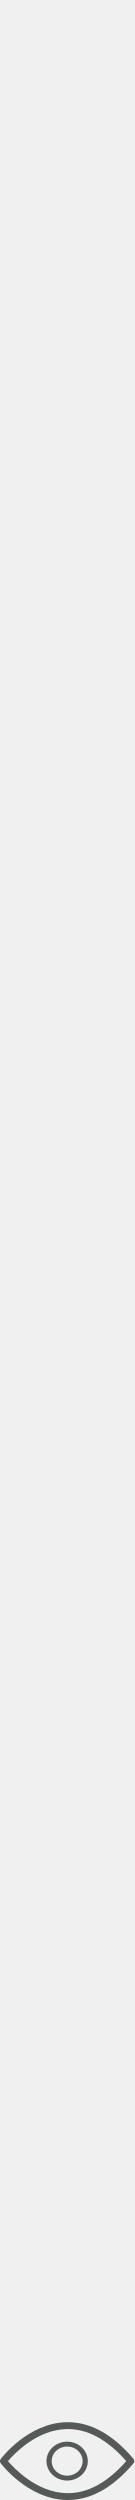
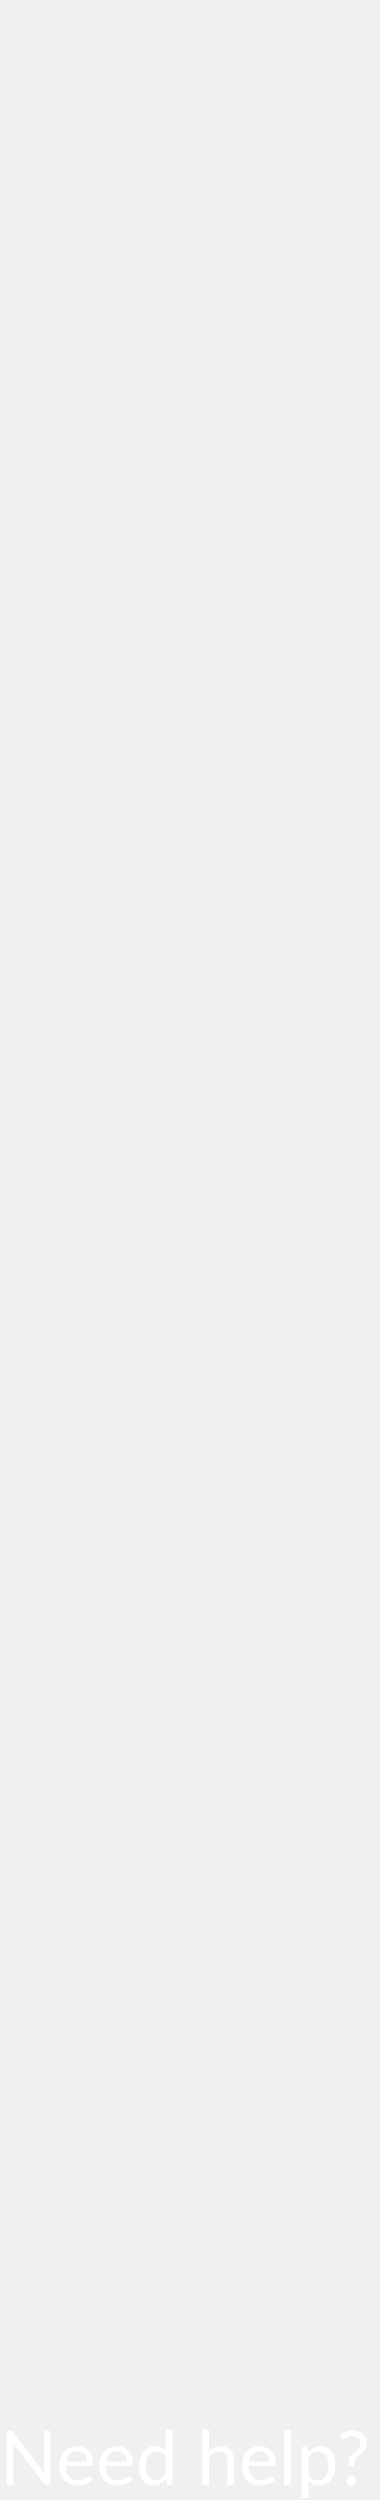
- <svg xmlns="http://www.w3.org/2000/svg" width="26" height="484" viewBox="0 0 26 484" fill="none">
-   <g clip-path="url(#clip0_349_443)">
-     <path d="M25.85 476.047C21.77 471.209 17.38 468.828 12.8 468.941C5.42 469.148 0.34 475.793 0.13 476.075L0.1 476.122L0.08 476.151L0.05 476.235L0.03 476.273L0.01 476.348L0 476.405V476.537L0.01 476.593L0.03 476.668L0.05 476.706L0.08 476.791L0.1 476.819L0.13 476.866C0.34 477.148 5.42 483.793 12.8 484H13.14C17.6 484 21.87 481.609 25.85 476.894C25.95 476.772 26 476.621 26 476.471C26.001 476.318 25.948 476.169 25.85 476.047ZM12.85 482.673C7.11 482.522 2.73 477.864 1.54 476.471C2.73 475.078 7.11 470.419 12.85 470.268C16.85 470.165 20.74 472.254 24.44 476.471C20.74 480.687 16.86 482.786 12.85 482.673Z" fill="#555A59" />
-     <path d="M13 472.706C11.939 472.706 10.922 473.103 10.172 473.809C9.421 474.515 9 475.472 9 476.471C9 477.469 9.421 478.427 10.172 479.133C10.922 479.839 11.939 480.235 13 480.235C14.061 480.235 15.078 479.839 15.828 479.133C16.579 478.427 17 477.469 17 476.471C17 475.472 16.579 474.515 15.828 473.809C15.078 473.103 14.061 472.706 13 472.706ZM13 479.294C12.204 479.294 11.441 478.997 10.879 478.467C10.316 477.938 10 477.219 10 476.471C10 475.722 10.316 475.004 10.879 474.474C11.441 473.945 12.204 473.647 13 473.647C13.796 473.647 14.559 473.945 15.121 474.474C15.684 475.004 16 475.722 16 476.471C16 477.219 15.684 477.938 15.121 478.467C14.559 478.997 13.796 479.294 13 479.294Z" fill="#555A59" />
-   </g>
-   <defs>
-     <clipPath id="clip0_349_443">
-       <rect width="26" height="16" fill="white" transform="translate(0 468)" />
-     </clipPath>
-   </defs>
+ <svg xmlns="http://www.w3.org/2000/svg" width="101" height="665" viewBox="0 0 101 665" fill="none">
+   <path d="M13.44 646.67V661H12.47C12.317 661 12.187 660.973 12.08 660.92C11.98 660.867 11.88 660.777 11.78 660.65L3.49 649.85C3.503 650.017 3.513 650.18 3.52 650.34C3.527 650.5 3.53 650.65 3.53 650.79V661H1.83V646.67H2.83C2.917 646.67 2.99 646.677 3.05 646.69C3.11 646.697 3.163 646.713 3.21 646.74C3.257 646.76 3.303 646.793 3.35 646.84C3.397 646.88 3.447 646.933 3.5 647L11.79 657.79C11.777 657.617 11.763 657.45 11.75 657.29C11.743 657.123 11.74 656.967 11.74 656.82V646.67H13.44ZM23.151 654.83C23.151 654.417 23.091 654.04 22.971 653.7C22.858 653.353 22.688 653.057 22.461 652.81C22.241 652.557 21.971 652.363 21.651 652.23C21.331 652.09 20.968 652.02 20.561 652.02C19.708 652.02 19.031 652.27 18.531 652.77C18.038 653.263 17.731 653.95 17.611 654.83H23.151ZM24.591 659.58C24.371 659.847 24.108 660.08 23.801 660.28C23.494 660.473 23.164 660.633 22.811 660.76C22.464 660.887 22.104 660.98 21.731 661.04C21.358 661.107 20.988 661.14 20.621 661.14C19.921 661.14 19.274 661.023 18.681 660.79C18.094 660.55 17.584 660.203 17.151 659.75C16.724 659.29 16.391 658.723 16.151 658.05C15.911 657.377 15.791 656.603 15.791 655.73C15.791 655.023 15.898 654.363 16.111 653.75C16.331 653.137 16.644 652.607 17.051 652.16C17.458 651.707 17.954 651.353 18.541 651.1C19.128 650.84 19.788 650.71 20.521 650.71C21.128 650.71 21.688 650.813 22.201 651.02C22.721 651.22 23.168 651.513 23.541 651.9C23.921 652.28 24.218 652.753 24.431 653.32C24.644 653.88 24.751 654.52 24.751 655.24C24.751 655.52 24.721 655.707 24.661 655.8C24.601 655.893 24.488 655.94 24.321 655.94H17.551C17.571 656.58 17.658 657.137 17.811 657.61C17.971 658.083 18.191 658.48 18.471 658.8C18.751 659.113 19.084 659.35 19.471 659.51C19.858 659.663 20.291 659.74 20.771 659.74C21.218 659.74 21.601 659.69 21.921 659.59C22.248 659.483 22.528 659.37 22.761 659.25C22.994 659.13 23.188 659.02 23.341 658.92C23.501 658.813 23.638 658.76 23.751 658.76C23.898 658.76 24.011 658.817 24.091 658.93L24.591 659.58ZM33.717 654.83C33.717 654.417 33.657 654.04 33.537 653.7C33.424 653.353 33.254 653.057 33.027 652.81C32.807 652.557 32.537 652.363 32.217 652.23C31.897 652.09 31.534 652.02 31.127 652.02C30.274 652.02 29.597 652.27 29.097 652.77C28.604 653.263 28.297 653.95 28.177 654.83H33.717ZM35.157 659.58C34.937 659.847 34.674 660.08 34.367 660.28C34.061 660.473 33.731 660.633 33.377 660.76C33.031 660.887 32.671 660.98 32.297 661.04C31.924 661.107 31.554 661.14 31.187 661.14C30.487 661.14 29.841 661.023 29.247 660.79C28.661 660.55 28.151 660.203 27.717 659.75C27.291 659.29 26.957 658.723 26.717 658.05C26.477 657.377 26.357 656.603 26.357 655.73C26.357 655.023 26.464 654.363 26.677 653.75C26.897 653.137 27.211 652.607 27.617 652.16C28.024 651.707 28.521 651.353 29.107 651.1C29.694 650.84 30.354 650.71 31.087 650.71C31.694 650.71 32.254 650.813 32.767 651.02C33.287 651.22 33.734 651.513 34.107 651.9C34.487 652.28 34.784 652.753 34.997 653.32C35.211 653.88 35.317 654.52 35.317 655.24C35.317 655.52 35.287 655.707 35.227 655.8C35.167 655.893 35.054 655.94 34.887 655.94H28.117C28.137 656.58 28.224 657.137 28.377 657.61C28.537 658.083 28.757 658.48 29.037 658.8C29.317 659.113 29.651 659.35 30.037 659.51C30.424 659.663 30.857 659.74 31.337 659.74C31.784 659.74 32.167 659.69 32.487 659.59C32.814 659.483 33.094 659.37 33.327 659.25C33.561 659.13 33.754 659.02 33.907 658.92C34.067 658.813 34.204 658.76 34.317 658.76C34.464 658.76 34.577 658.817 34.657 658.93L35.157 659.58ZM44.104 653.28C43.77 652.833 43.41 652.523 43.024 652.35C42.637 652.17 42.204 652.08 41.724 652.08C40.784 652.08 40.06 652.417 39.554 653.09C39.047 653.763 38.794 654.723 38.794 655.97C38.794 656.63 38.85 657.197 38.964 657.67C39.077 658.137 39.244 658.523 39.464 658.83C39.684 659.13 39.954 659.35 40.274 659.49C40.594 659.63 40.957 659.7 41.364 659.7C41.95 659.7 42.46 659.567 42.894 659.3C43.334 659.033 43.737 658.657 44.104 658.17V653.28ZM45.884 646.27V661H44.824C44.57 661 44.41 660.877 44.344 660.63L44.184 659.4C43.75 659.92 43.257 660.34 42.704 660.66C42.15 660.98 41.51 661.14 40.784 661.14C40.204 661.14 39.677 661.03 39.204 660.81C38.73 660.583 38.327 660.253 37.994 659.82C37.66 659.387 37.404 658.847 37.224 658.2C37.044 657.553 36.954 656.81 36.954 655.97C36.954 655.223 37.054 654.53 37.254 653.89C37.454 653.243 37.74 652.683 38.114 652.21C38.487 651.737 38.944 651.367 39.484 651.1C40.03 650.827 40.644 650.69 41.324 650.69C41.944 650.69 42.474 650.797 42.914 651.01C43.36 651.217 43.757 651.507 44.104 651.88V646.27H45.884ZM55.602 652.22C56.036 651.76 56.516 651.393 57.042 651.12C57.569 650.847 58.176 650.71 58.862 650.71C59.416 650.71 59.902 650.803 60.322 650.99C60.749 651.17 61.102 651.43 61.382 651.77C61.669 652.103 61.886 652.507 62.032 652.98C62.179 653.453 62.252 653.977 62.252 654.55V661H60.462V654.55C60.462 653.783 60.286 653.19 59.932 652.77C59.586 652.343 59.056 652.13 58.342 652.13C57.816 652.13 57.322 652.257 56.862 652.51C56.409 652.763 55.989 653.107 55.602 653.54V661H53.812V646.27H55.602V652.22ZM71.745 654.83C71.745 654.417 71.685 654.04 71.565 653.7C71.451 653.353 71.281 653.057 71.055 652.81C70.835 652.557 70.565 652.363 70.245 652.23C69.925 652.09 69.561 652.02 69.155 652.02C68.301 652.02 67.625 652.27 67.125 652.77C66.631 653.263 66.325 653.95 66.205 654.83H71.745ZM73.185 659.58C72.965 659.847 72.701 660.08 72.395 660.28C72.088 660.473 71.758 660.633 71.405 660.76C71.058 660.887 70.698 660.98 70.325 661.04C69.951 661.107 69.581 661.14 69.215 661.14C68.515 661.14 67.868 661.023 67.275 660.79C66.688 660.55 66.178 660.203 65.745 659.75C65.318 659.29 64.985 658.723 64.745 658.05C64.505 657.377 64.385 656.603 64.385 655.73C64.385 655.023 64.491 654.363 64.705 653.75C64.925 653.137 65.238 652.607 65.645 652.16C66.051 651.707 66.548 651.353 67.135 651.1C67.721 650.84 68.381 650.71 69.115 650.71C69.721 650.71 70.281 650.813 70.795 651.02C71.315 651.22 71.761 651.513 72.135 651.9C72.515 652.28 72.811 652.753 73.025 653.32C73.238 653.88 73.345 654.52 73.345 655.24C73.345 655.52 73.315 655.707 73.255 655.8C73.195 655.893 73.081 655.94 72.915 655.94H66.145C66.165 656.58 66.251 657.137 66.405 657.61C66.565 658.083 66.785 658.48 67.065 658.8C67.345 659.113 67.678 659.35 68.065 659.51C68.451 659.663 68.885 659.74 69.365 659.74C69.811 659.74 70.195 659.69 70.515 659.59C70.841 659.483 71.121 659.37 71.355 659.25C71.588 659.13 71.781 659.02 71.935 658.92C72.095 658.813 72.231 658.76 72.345 658.76C72.491 658.76 72.605 658.817 72.685 658.93L73.185 659.58ZM77.371 646.27V661H75.591V646.27H77.371ZM82.048 658.56C82.374 659 82.731 659.31 83.118 659.49C83.504 659.67 83.938 659.76 84.418 659.76C85.364 659.76 86.091 659.423 86.598 658.75C87.104 658.077 87.358 657.117 87.358 655.87C87.358 655.21 87.298 654.643 87.178 654.17C87.064 653.697 86.898 653.31 86.678 653.01C86.458 652.703 86.188 652.48 85.868 652.34C85.548 652.2 85.184 652.13 84.778 652.13C84.198 652.13 83.688 652.263 83.248 652.53C82.814 652.797 82.414 653.173 82.048 653.66V658.56ZM81.958 652.44C82.384 651.913 82.878 651.49 83.438 651.17C83.998 650.85 84.638 650.69 85.358 650.69C85.944 650.69 86.474 650.803 86.948 651.03C87.421 651.25 87.824 651.58 88.158 652.02C88.491 652.453 88.748 652.993 88.928 653.64C89.108 654.287 89.198 655.03 89.198 655.87C89.198 656.617 89.098 657.313 88.898 657.96C88.698 658.6 88.408 659.157 88.028 659.63C87.654 660.097 87.194 660.467 86.648 660.74C86.108 661.007 85.498 661.14 84.818 661.14C84.198 661.14 83.664 661.037 83.218 660.83C82.778 660.617 82.388 660.323 82.048 659.95V664.43H80.258V650.87H81.328C81.581 650.87 81.738 650.993 81.798 651.24L81.958 652.44ZM90.263 647.95C90.47 647.757 90.697 647.573 90.943 647.4C91.197 647.227 91.47 647.073 91.763 646.94C92.063 646.807 92.383 646.703 92.723 646.63C93.07 646.55 93.443 646.51 93.843 646.51C94.37 646.51 94.856 646.587 95.303 646.74C95.757 646.893 96.147 647.11 96.473 647.39C96.8 647.67 97.056 648.01 97.243 648.41C97.43 648.81 97.523 649.26 97.523 649.76C97.523 650.267 97.447 650.703 97.293 651.07C97.147 651.437 96.957 651.76 96.723 652.04C96.496 652.313 96.246 652.553 95.973 652.76C95.707 652.96 95.453 653.15 95.213 653.33C94.973 653.51 94.766 653.69 94.593 653.87C94.427 654.05 94.33 654.25 94.303 654.47L94.123 656H92.903L92.783 654.34C92.757 654.04 92.813 653.78 92.953 653.56C93.093 653.333 93.276 653.123 93.503 652.93C93.73 652.73 93.98 652.537 94.253 652.35C94.526 652.157 94.78 651.943 95.013 651.71C95.253 651.477 95.453 651.213 95.613 650.92C95.773 650.62 95.853 650.263 95.853 649.85C95.853 649.563 95.796 649.303 95.683 649.07C95.57 648.837 95.416 648.64 95.223 648.48C95.03 648.313 94.8 648.187 94.533 648.1C94.273 648.013 93.993 647.97 93.693 647.97C93.287 647.97 92.936 648.02 92.643 648.12C92.356 648.22 92.113 648.33 91.913 648.45C91.713 648.57 91.55 648.68 91.423 648.78C91.303 648.88 91.203 648.93 91.123 648.93C90.957 648.93 90.826 648.853 90.733 648.7L90.263 647.95ZM92.213 659.9C92.213 659.727 92.243 659.563 92.303 659.41C92.37 659.257 92.457 659.123 92.563 659.01C92.677 658.897 92.81 658.807 92.963 658.74C93.117 658.673 93.28 658.64 93.453 658.64C93.626 658.64 93.79 658.673 93.943 658.74C94.097 658.807 94.23 658.897 94.343 659.01C94.457 659.123 94.546 659.257 94.613 659.41C94.68 659.563 94.713 659.727 94.713 659.9C94.713 660.08 94.68 660.247 94.613 660.4C94.546 660.547 94.457 660.677 94.343 660.79C94.23 660.903 94.097 660.99 93.943 661.05C93.79 661.117 93.626 661.15 93.453 661.15C93.28 661.15 93.117 661.117 92.963 661.05C92.81 660.99 92.677 660.903 92.563 660.79C92.457 660.677 92.37 660.547 92.303 660.4C92.243 660.247 92.213 660.08 92.213 659.9Z" fill="white" />
</svg>
